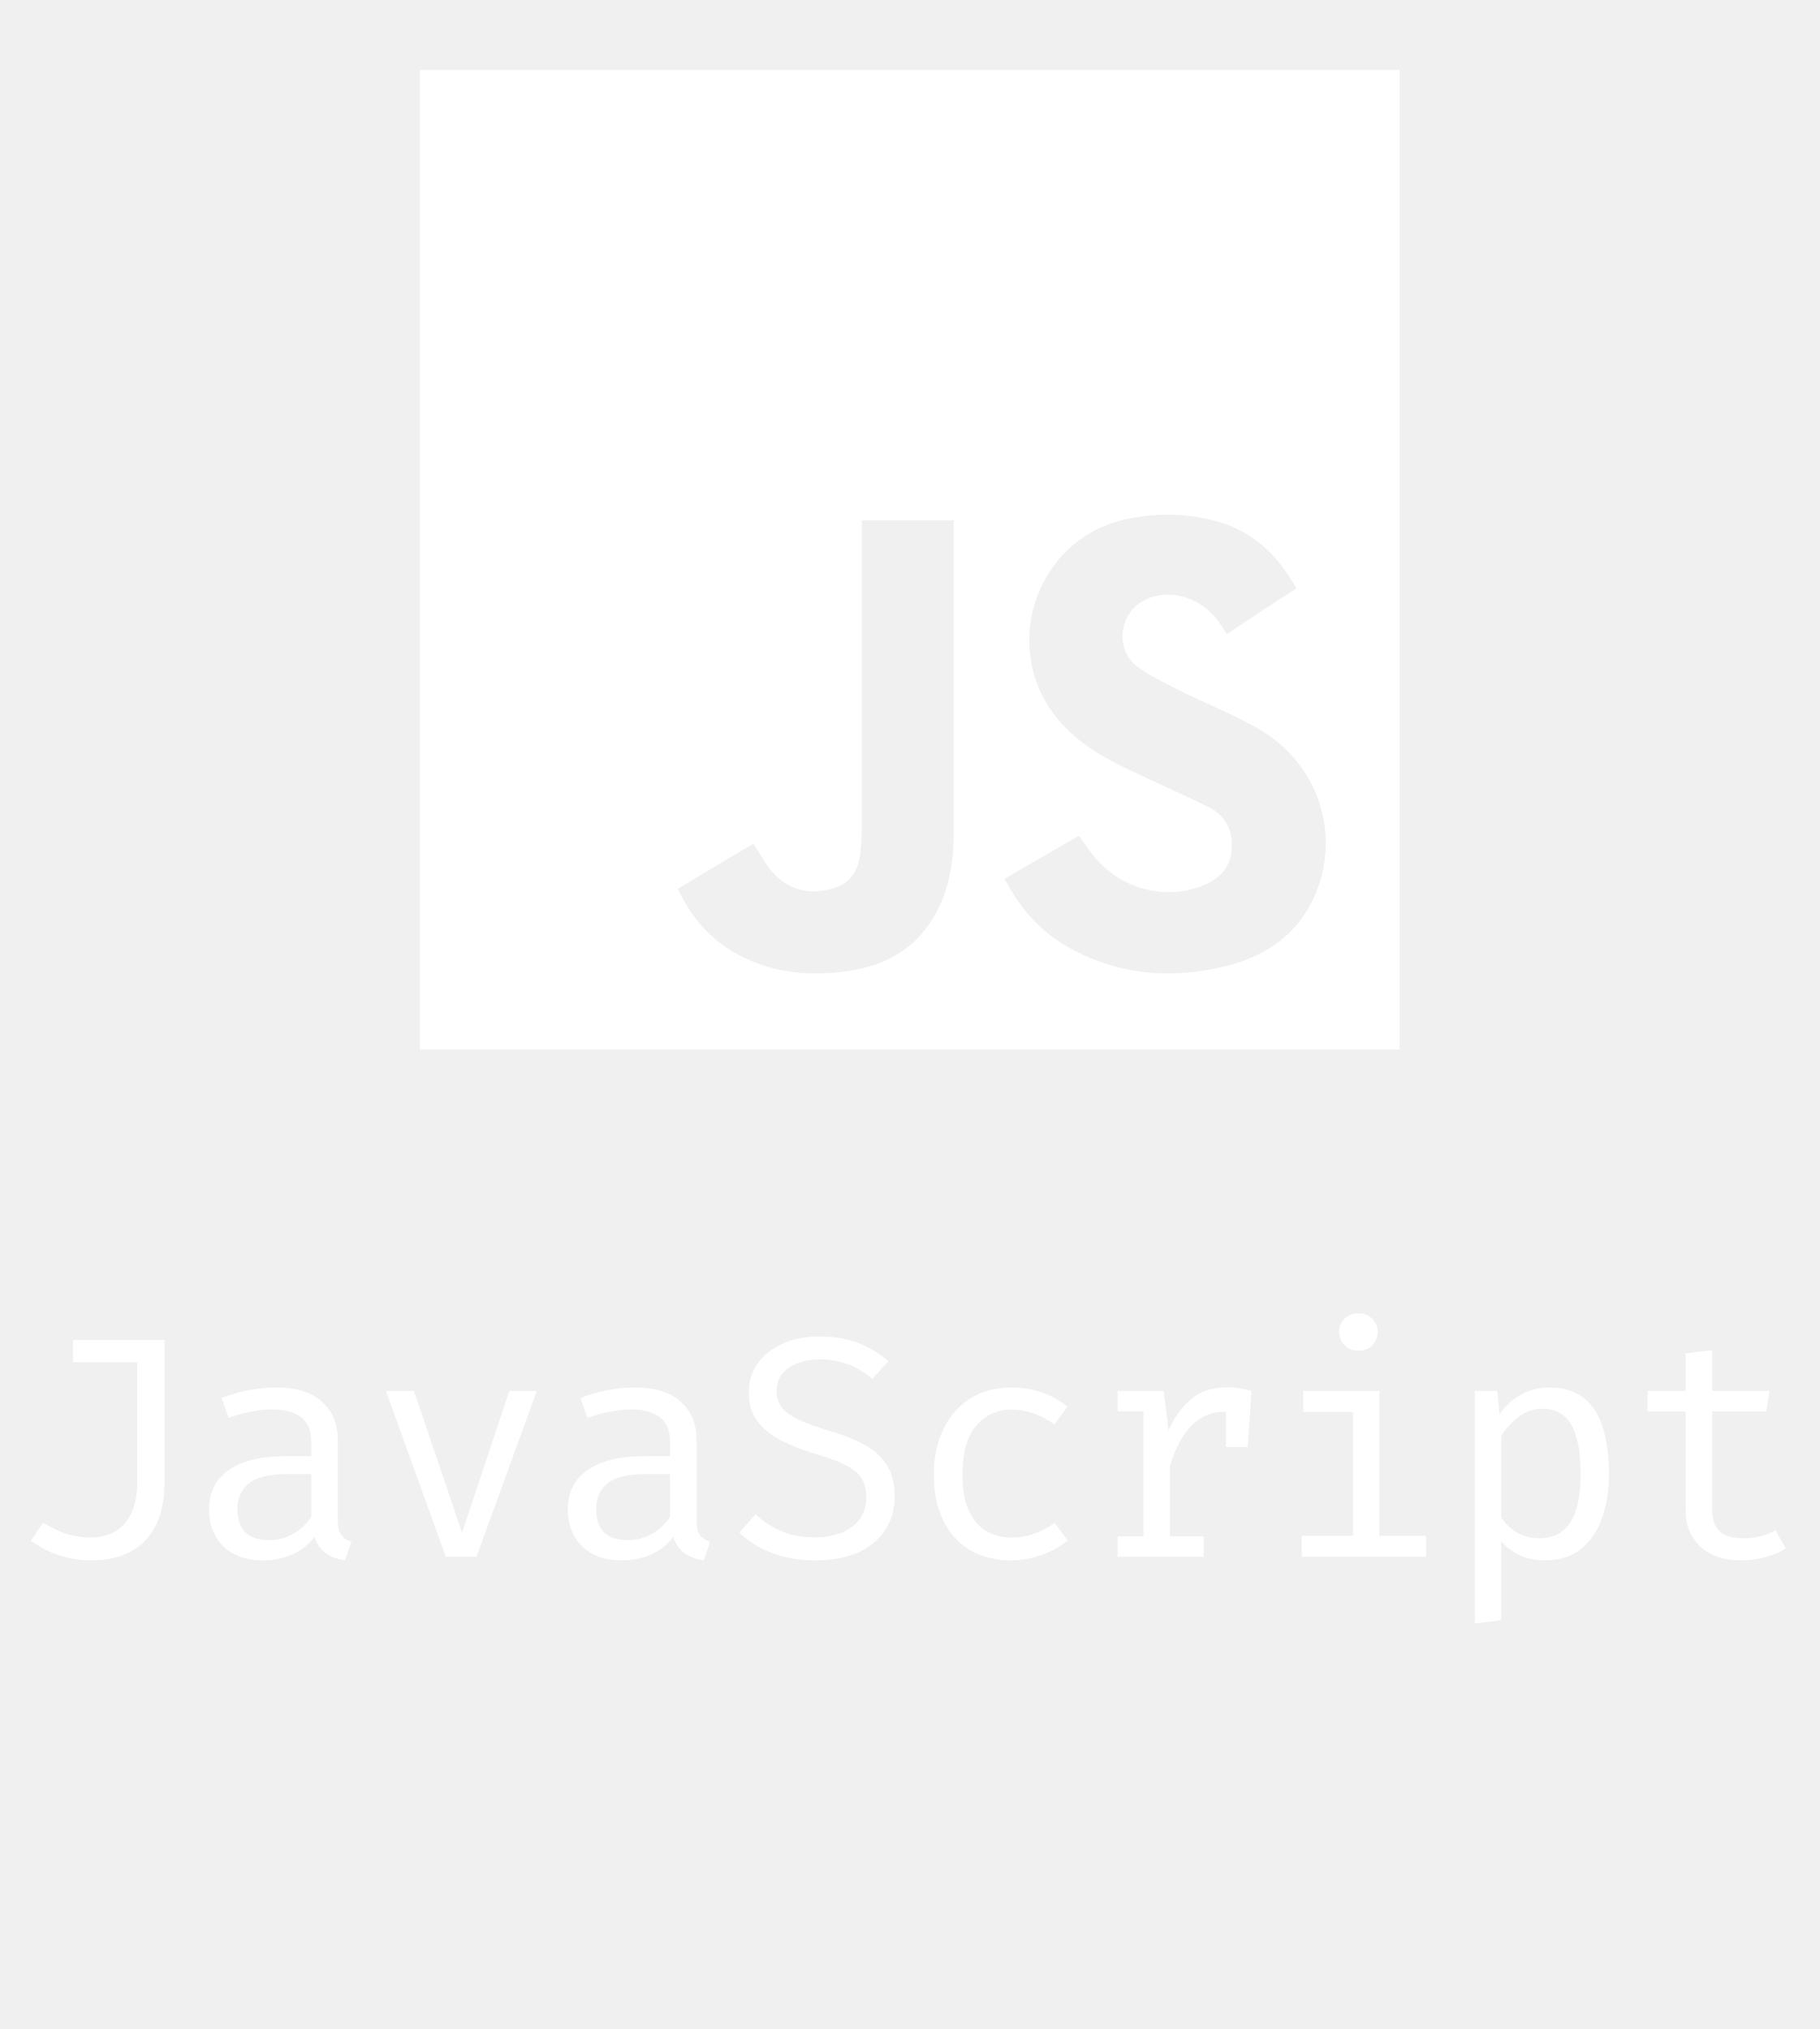
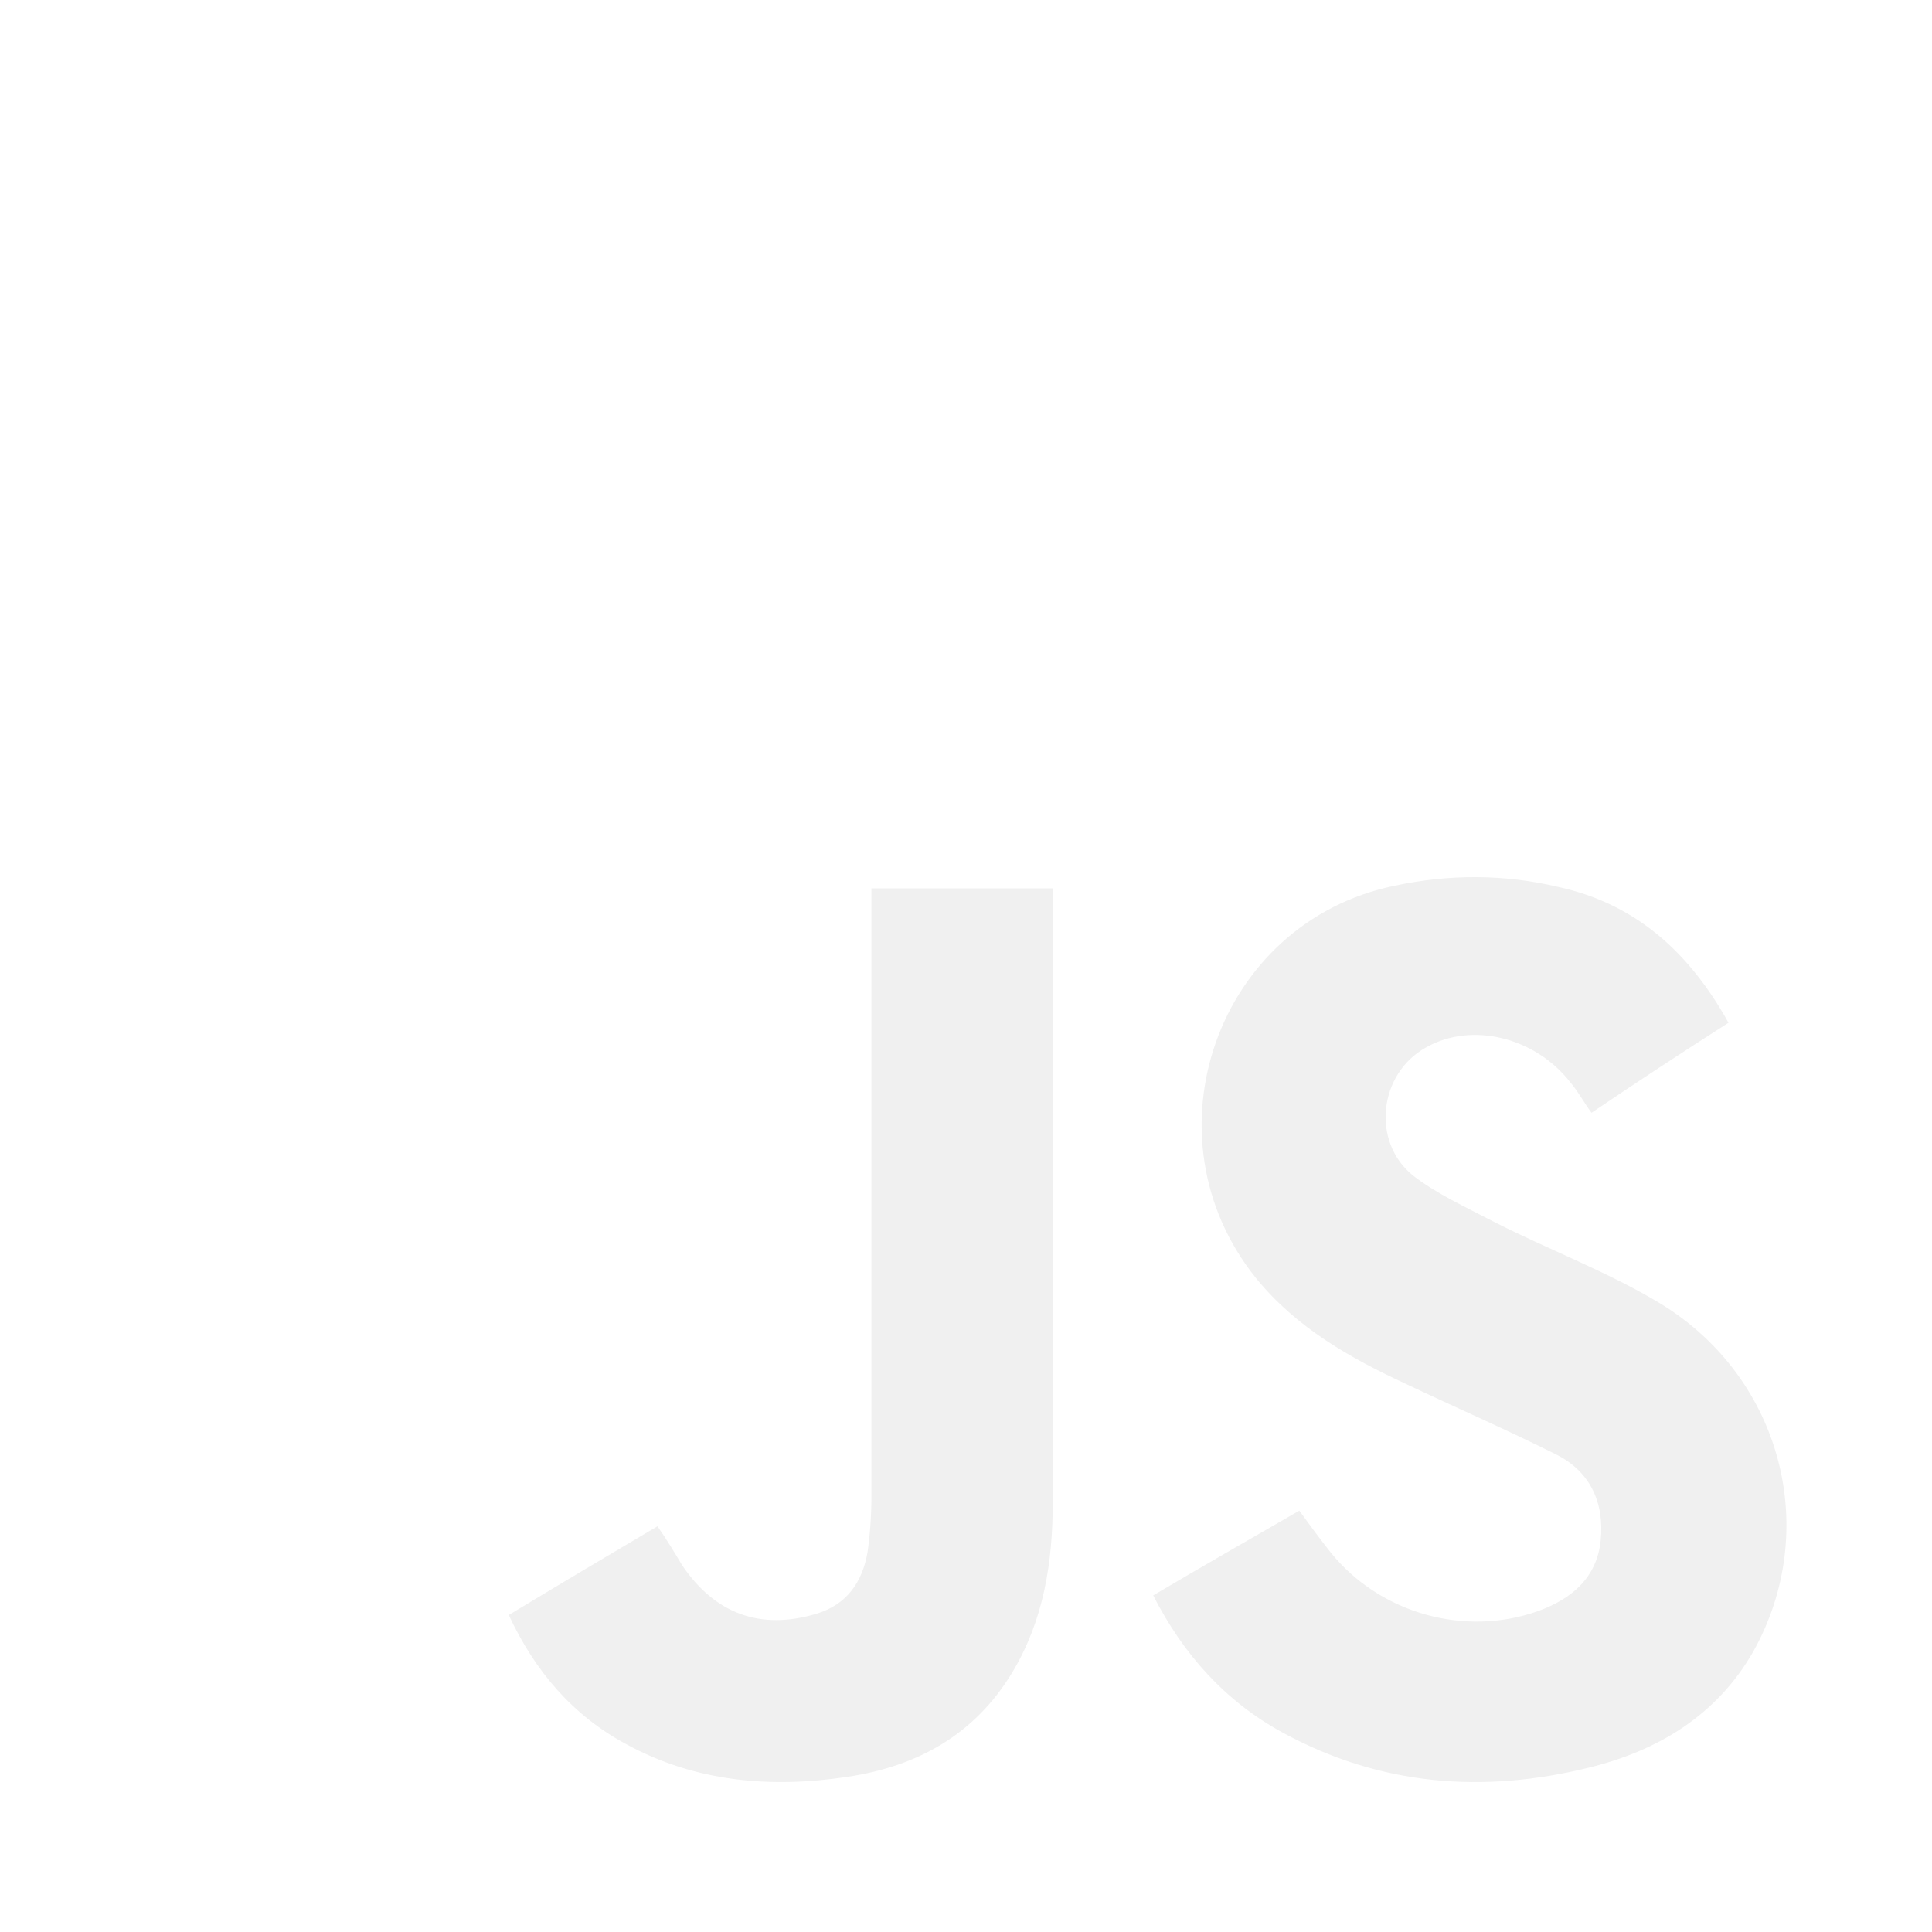
- <svg xmlns="http://www.w3.org/2000/svg" width="104" height="116" viewBox="0 0 104 116" fill="none">
-   <path d="M24 4C42.679 4 61.321 4 80 4C80 22.679 80 41.358 80 60C61.358 60 42.679 60 24 60C24 41.283 24 22.642 24 4ZM74.101 33.645C72.967 31.603 71.417 30.204 69.186 29.712C67.598 29.334 66.009 29.334 64.421 29.674C59.279 30.733 57.086 36.934 60.413 41.056C61.585 42.493 63.136 43.363 64.762 44.119C66.198 44.8 67.673 45.442 69.11 46.161C70.093 46.652 70.509 47.56 70.396 48.656C70.282 49.753 69.526 50.358 68.581 50.698C66.463 51.454 64.005 50.774 62.569 48.997C62.266 48.618 61.964 48.203 61.661 47.787C60.224 48.618 58.825 49.413 57.426 50.244C58.296 51.946 59.506 53.307 61.169 54.215C64.005 55.765 66.993 55.992 70.055 55.236C72.059 54.744 73.761 53.723 74.82 51.87C76.786 48.354 75.652 43.968 72.173 41.812C70.623 40.867 68.883 40.224 67.257 39.392C66.463 38.976 65.631 38.598 64.951 38.069C63.741 37.086 63.968 35.12 65.329 34.363C66.652 33.607 68.505 34.061 69.526 35.384C69.753 35.649 69.904 35.951 70.131 36.254C71.417 35.384 72.74 34.514 74.101 33.645ZM38.747 50.812C39.503 52.438 40.6 53.723 42.15 54.555C44.154 55.652 46.347 55.841 48.578 55.5C50.582 55.198 52.246 54.29 53.342 52.475C54.25 50.963 54.514 49.299 54.514 47.522C54.514 41.775 54.514 36.027 54.514 30.279C54.514 30.128 54.514 29.939 54.514 29.75C52.737 29.75 51.036 29.75 49.259 29.75C49.259 29.977 49.259 30.166 49.259 30.393C49.259 36.065 49.259 41.699 49.259 47.371C49.259 47.9 49.221 48.467 49.145 48.997C48.994 49.866 48.54 50.509 47.67 50.774C46.045 51.265 44.721 50.774 43.776 49.375C43.549 48.997 43.322 48.618 43.057 48.24C41.583 49.11 40.184 49.942 38.747 50.812Z" fill="white" />
-   <path d="M9.402 76.607V84.887C9.402 85.403 9.333 85.919 9.195 86.435C9.063 86.945 8.835 87.41 8.511 87.83C8.193 88.244 7.761 88.577 7.215 88.829C6.669 89.081 5.988 89.207 5.172 89.207C4.566 89.207 3.969 89.111 3.381 88.919C2.799 88.727 2.262 88.448 1.77 88.082L2.463 87.047C3.003 87.383 3.495 87.611 3.939 87.731C4.383 87.845 4.788 87.902 5.154 87.902C6.018 87.902 6.681 87.626 7.143 87.074C7.611 86.522 7.845 85.763 7.845 84.797V77.885H4.173V76.607H9.402ZM19.313 86.93C19.313 87.308 19.376 87.584 19.502 87.758C19.628 87.932 19.823 88.061 20.087 88.145L19.718 89.207C19.31 89.153 18.953 89.024 18.647 88.82C18.341 88.61 18.119 88.295 17.981 87.875C17.639 88.313 17.213 88.646 16.703 88.874C16.193 89.096 15.629 89.207 15.011 89.207C14.063 89.207 13.316 88.94 12.77 88.406C12.224 87.872 11.951 87.164 11.951 86.282C11.951 85.304 12.332 84.554 13.094 84.032C13.856 83.51 14.957 83.249 16.397 83.249H17.792V82.457C17.792 81.773 17.591 81.29 17.189 81.008C16.793 80.72 16.241 80.576 15.533 80.576C15.221 80.576 14.855 80.615 14.435 80.693C14.015 80.765 13.559 80.888 13.067 81.062L12.671 79.919C13.253 79.703 13.799 79.55 14.309 79.46C14.819 79.37 15.305 79.325 15.767 79.325C16.949 79.325 17.834 79.601 18.422 80.153C19.016 80.699 19.313 81.443 19.313 82.385V86.93ZM15.398 88.055C15.866 88.055 16.313 87.938 16.739 87.704C17.165 87.464 17.516 87.134 17.792 86.714V84.275H16.424C15.38 84.275 14.642 84.455 14.21 84.815C13.784 85.175 13.571 85.658 13.571 86.264C13.571 86.852 13.721 87.299 14.021 87.605C14.327 87.905 14.786 88.055 15.398 88.055ZM30.682 79.523L27.235 89H25.48L22.06 79.523H23.662L26.407 87.623L29.116 79.523H30.682ZM39.819 86.93C39.819 87.308 39.882 87.584 40.008 87.758C40.134 87.932 40.329 88.061 40.593 88.145L40.224 89.207C39.816 89.153 39.459 89.024 39.153 88.82C38.847 88.61 38.625 88.295 38.487 87.875C38.145 88.313 37.719 88.646 37.209 88.874C36.699 89.096 36.135 89.207 35.517 89.207C34.569 89.207 33.822 88.94 33.276 88.406C32.73 87.872 32.457 87.164 32.457 86.282C32.457 85.304 32.838 84.554 33.6 84.032C34.362 83.51 35.463 83.249 36.903 83.249H38.298V82.457C38.298 81.773 38.097 81.29 37.695 81.008C37.299 80.72 36.747 80.576 36.039 80.576C35.727 80.576 35.361 80.615 34.941 80.693C34.521 80.765 34.065 80.888 33.573 81.062L33.177 79.919C33.759 79.703 34.305 79.55 34.815 79.46C35.325 79.37 35.811 79.325 36.273 79.325C37.455 79.325 38.34 79.601 38.928 80.153C39.522 80.699 39.819 81.443 39.819 82.385V86.93ZM35.904 88.055C36.372 88.055 36.819 87.938 37.245 87.704C37.671 87.464 38.022 87.134 38.298 86.714V84.275H36.93C35.886 84.275 35.148 84.455 34.716 84.815C34.29 85.175 34.077 85.658 34.077 86.264C34.077 86.852 34.227 87.299 34.527 87.605C34.833 87.905 35.292 88.055 35.904 88.055ZM51.134 85.571C51.134 86.279 50.957 86.909 50.603 87.461C50.249 88.007 49.736 88.436 49.064 88.748C48.392 89.054 47.573 89.207 46.607 89.207C45.701 89.207 44.879 89.069 44.141 88.793C43.409 88.517 42.782 88.127 42.26 87.623L43.187 86.579C43.619 86.981 44.114 87.302 44.672 87.542C45.23 87.776 45.884 87.893 46.634 87.893C47.138 87.893 47.609 87.812 48.047 87.65C48.485 87.482 48.839 87.23 49.109 86.894C49.379 86.552 49.514 86.12 49.514 85.598C49.514 85.196 49.436 84.854 49.28 84.572C49.124 84.29 48.848 84.041 48.452 83.825C48.056 83.603 47.504 83.387 46.796 83.177C45.98 82.937 45.272 82.667 44.672 82.367C44.078 82.061 43.616 81.686 43.286 81.242C42.962 80.798 42.8 80.249 42.8 79.595C42.8 78.977 42.971 78.428 43.313 77.948C43.655 77.468 44.126 77.093 44.726 76.823C45.332 76.547 46.028 76.409 46.814 76.409C47.672 76.409 48.416 76.532 49.046 76.778C49.682 77.018 50.258 77.366 50.774 77.822L49.856 78.839C49.412 78.443 48.935 78.158 48.425 77.984C47.915 77.804 47.396 77.714 46.868 77.714C46.418 77.714 46.004 77.783 45.626 77.921C45.254 78.053 44.954 78.254 44.726 78.524C44.504 78.788 44.393 79.127 44.393 79.541C44.393 79.895 44.489 80.201 44.681 80.459C44.873 80.717 45.197 80.954 45.653 81.17C46.109 81.38 46.73 81.602 47.516 81.836C48.158 82.022 48.752 82.256 49.298 82.538C49.85 82.814 50.294 83.192 50.63 83.672C50.966 84.146 51.134 84.779 51.134 85.571ZM57.823 87.902C58.297 87.902 58.738 87.824 59.146 87.668C59.56 87.512 59.941 87.314 60.289 87.074L61.027 88.064C60.613 88.418 60.115 88.697 59.533 88.901C58.951 89.105 58.381 89.207 57.823 89.207C56.881 89.207 56.077 89.006 55.411 88.604C54.751 88.196 54.247 87.626 53.899 86.894C53.551 86.156 53.377 85.292 53.377 84.302C53.377 83.354 53.551 82.505 53.899 81.755C54.253 80.999 54.76 80.405 55.42 79.973C56.086 79.541 56.893 79.325 57.841 79.325C58.447 79.325 59.014 79.418 59.542 79.604C60.076 79.784 60.565 80.057 61.009 80.423L60.271 81.431C59.869 81.149 59.464 80.939 59.056 80.801C58.654 80.657 58.243 80.585 57.823 80.585C57.007 80.585 56.335 80.891 55.807 81.503C55.279 82.115 55.015 83.048 55.015 84.302C55.015 85.142 55.135 85.829 55.375 86.363C55.621 86.891 55.954 87.281 56.374 87.533C56.8 87.779 57.283 87.902 57.823 87.902ZM63.882 89V87.839H65.358V80.684H63.882V79.523H66.51L66.789 81.764C67.155 80.984 67.599 80.381 68.121 79.955C68.643 79.529 69.333 79.316 70.191 79.316C70.455 79.316 70.689 79.337 70.893 79.379C71.103 79.415 71.316 79.463 71.532 79.523L71.091 80.873C70.893 80.819 70.713 80.78 70.551 80.756C70.389 80.726 70.203 80.711 69.993 80.711C69.267 80.711 68.643 80.969 68.121 81.485C67.599 82.001 67.182 82.781 66.87 83.825V87.839H68.796V89H63.882ZM70.074 82.727V80.666L70.227 79.523H71.532L71.316 82.727H70.074ZM78.842 79.523V87.803H81.515V89H74.405V87.803H77.33V80.72H74.495V79.523H78.842ZM77.636 75.086C77.972 75.086 78.239 75.188 78.437 75.392C78.641 75.596 78.743 75.845 78.743 76.139C78.743 76.445 78.641 76.703 78.437 76.913C78.239 77.117 77.972 77.219 77.636 77.219C77.318 77.219 77.057 77.117 76.853 76.913C76.649 76.703 76.547 76.445 76.547 76.139C76.547 75.845 76.649 75.596 76.853 75.392C77.057 75.188 77.318 75.086 77.636 75.086ZM88.537 79.325C89.377 79.325 90.046 79.529 90.544 79.937C91.048 80.345 91.411 80.921 91.633 81.665C91.855 82.403 91.966 83.267 91.966 84.257C91.966 85.211 91.831 86.063 91.561 86.813C91.297 87.557 90.895 88.142 90.355 88.568C89.815 88.994 89.134 89.207 88.312 89.207C87.274 89.207 86.44 88.841 85.81 88.109V92.627L84.298 92.816V79.523H85.585L85.711 80.846C86.059 80.36 86.473 79.985 86.953 79.721C87.439 79.457 87.967 79.325 88.537 79.325ZM88.177 80.54C87.655 80.54 87.193 80.699 86.791 81.017C86.395 81.329 86.068 81.677 85.81 82.061V86.759C86.056 87.125 86.365 87.416 86.737 87.632C87.115 87.842 87.529 87.947 87.979 87.947C88.765 87.947 89.356 87.647 89.752 87.047C90.148 86.447 90.346 85.514 90.346 84.248C90.346 83.42 90.268 82.733 90.112 82.187C89.956 81.635 89.719 81.224 89.401 80.954C89.083 80.678 88.675 80.54 88.177 80.54ZM102.075 88.523C101.751 88.739 101.358 88.907 100.896 89.027C100.434 89.147 99.981 89.207 99.537 89.207C98.517 89.207 97.731 88.94 97.179 88.406C96.627 87.872 96.351 87.185 96.351 86.345V80.693H94.173V79.523H96.351V77.372L97.863 77.192V79.523H101.139L100.959 80.693H97.863V86.327C97.863 86.855 98.001 87.257 98.277 87.533C98.559 87.809 99.024 87.947 99.672 87.947C100.026 87.947 100.353 87.905 100.653 87.821C100.953 87.737 101.232 87.629 101.49 87.497L102.075 88.523Z" fill="white" />
+ <svg xmlns="http://www.w3.org/2000/svg" width="56" height="56" viewBox="0 0 56 56" fill="none">
+   <path d="M0 0C18.679 0 37.321 0 56 0C56 18.679 56 37.358 56 56C37.358 56 18.679 56 0 56C0 37.283 0 18.642 0 0ZM50.101 29.645C48.967 27.603 47.417 26.204 45.186 25.712C43.598 25.334 42.009 25.334 40.421 25.674C35.279 26.733 33.086 32.934 36.413 37.056C37.585 38.493 39.136 39.363 40.762 40.119C42.199 40.8 43.673 41.442 45.11 42.161C46.093 42.652 46.509 43.56 46.396 44.656C46.282 45.753 45.526 46.358 44.581 46.698C42.463 47.454 40.005 46.774 38.569 44.997C38.266 44.618 37.964 44.203 37.661 43.787C36.224 44.618 34.825 45.413 33.426 46.244C34.296 47.946 35.506 49.307 37.169 50.215C40.005 51.765 42.993 51.992 46.055 51.236C48.059 50.744 49.761 49.723 50.82 47.87C52.786 44.354 51.652 39.968 48.173 37.812C46.623 36.867 44.883 36.224 43.257 35.392C42.463 34.976 41.631 34.598 40.951 34.069C39.741 33.086 39.968 31.119 41.329 30.363C42.652 29.607 44.505 30.061 45.526 31.384C45.753 31.649 45.904 31.951 46.131 32.254C47.417 31.384 48.74 30.515 50.101 29.645ZM14.747 46.812C15.503 48.438 16.6 49.723 18.15 50.555C20.154 51.652 22.347 51.841 24.578 51.5C26.582 51.198 28.246 50.29 29.342 48.475C30.25 46.963 30.515 45.299 30.515 43.522C30.515 37.775 30.515 32.027 30.515 26.279C30.515 26.128 30.515 25.939 30.515 25.75C28.737 25.75 27.036 25.75 25.259 25.75C25.259 25.977 25.259 26.166 25.259 26.393C25.259 32.065 25.259 37.699 25.259 43.371C25.259 43.9 25.221 44.467 25.145 44.997C24.994 45.866 24.54 46.509 23.671 46.774C22.045 47.265 20.721 46.774 19.776 45.375C19.549 44.997 19.322 44.618 19.057 44.24C17.583 45.11 16.184 45.942 14.747 46.812Z" fill="white" />
</svg>
